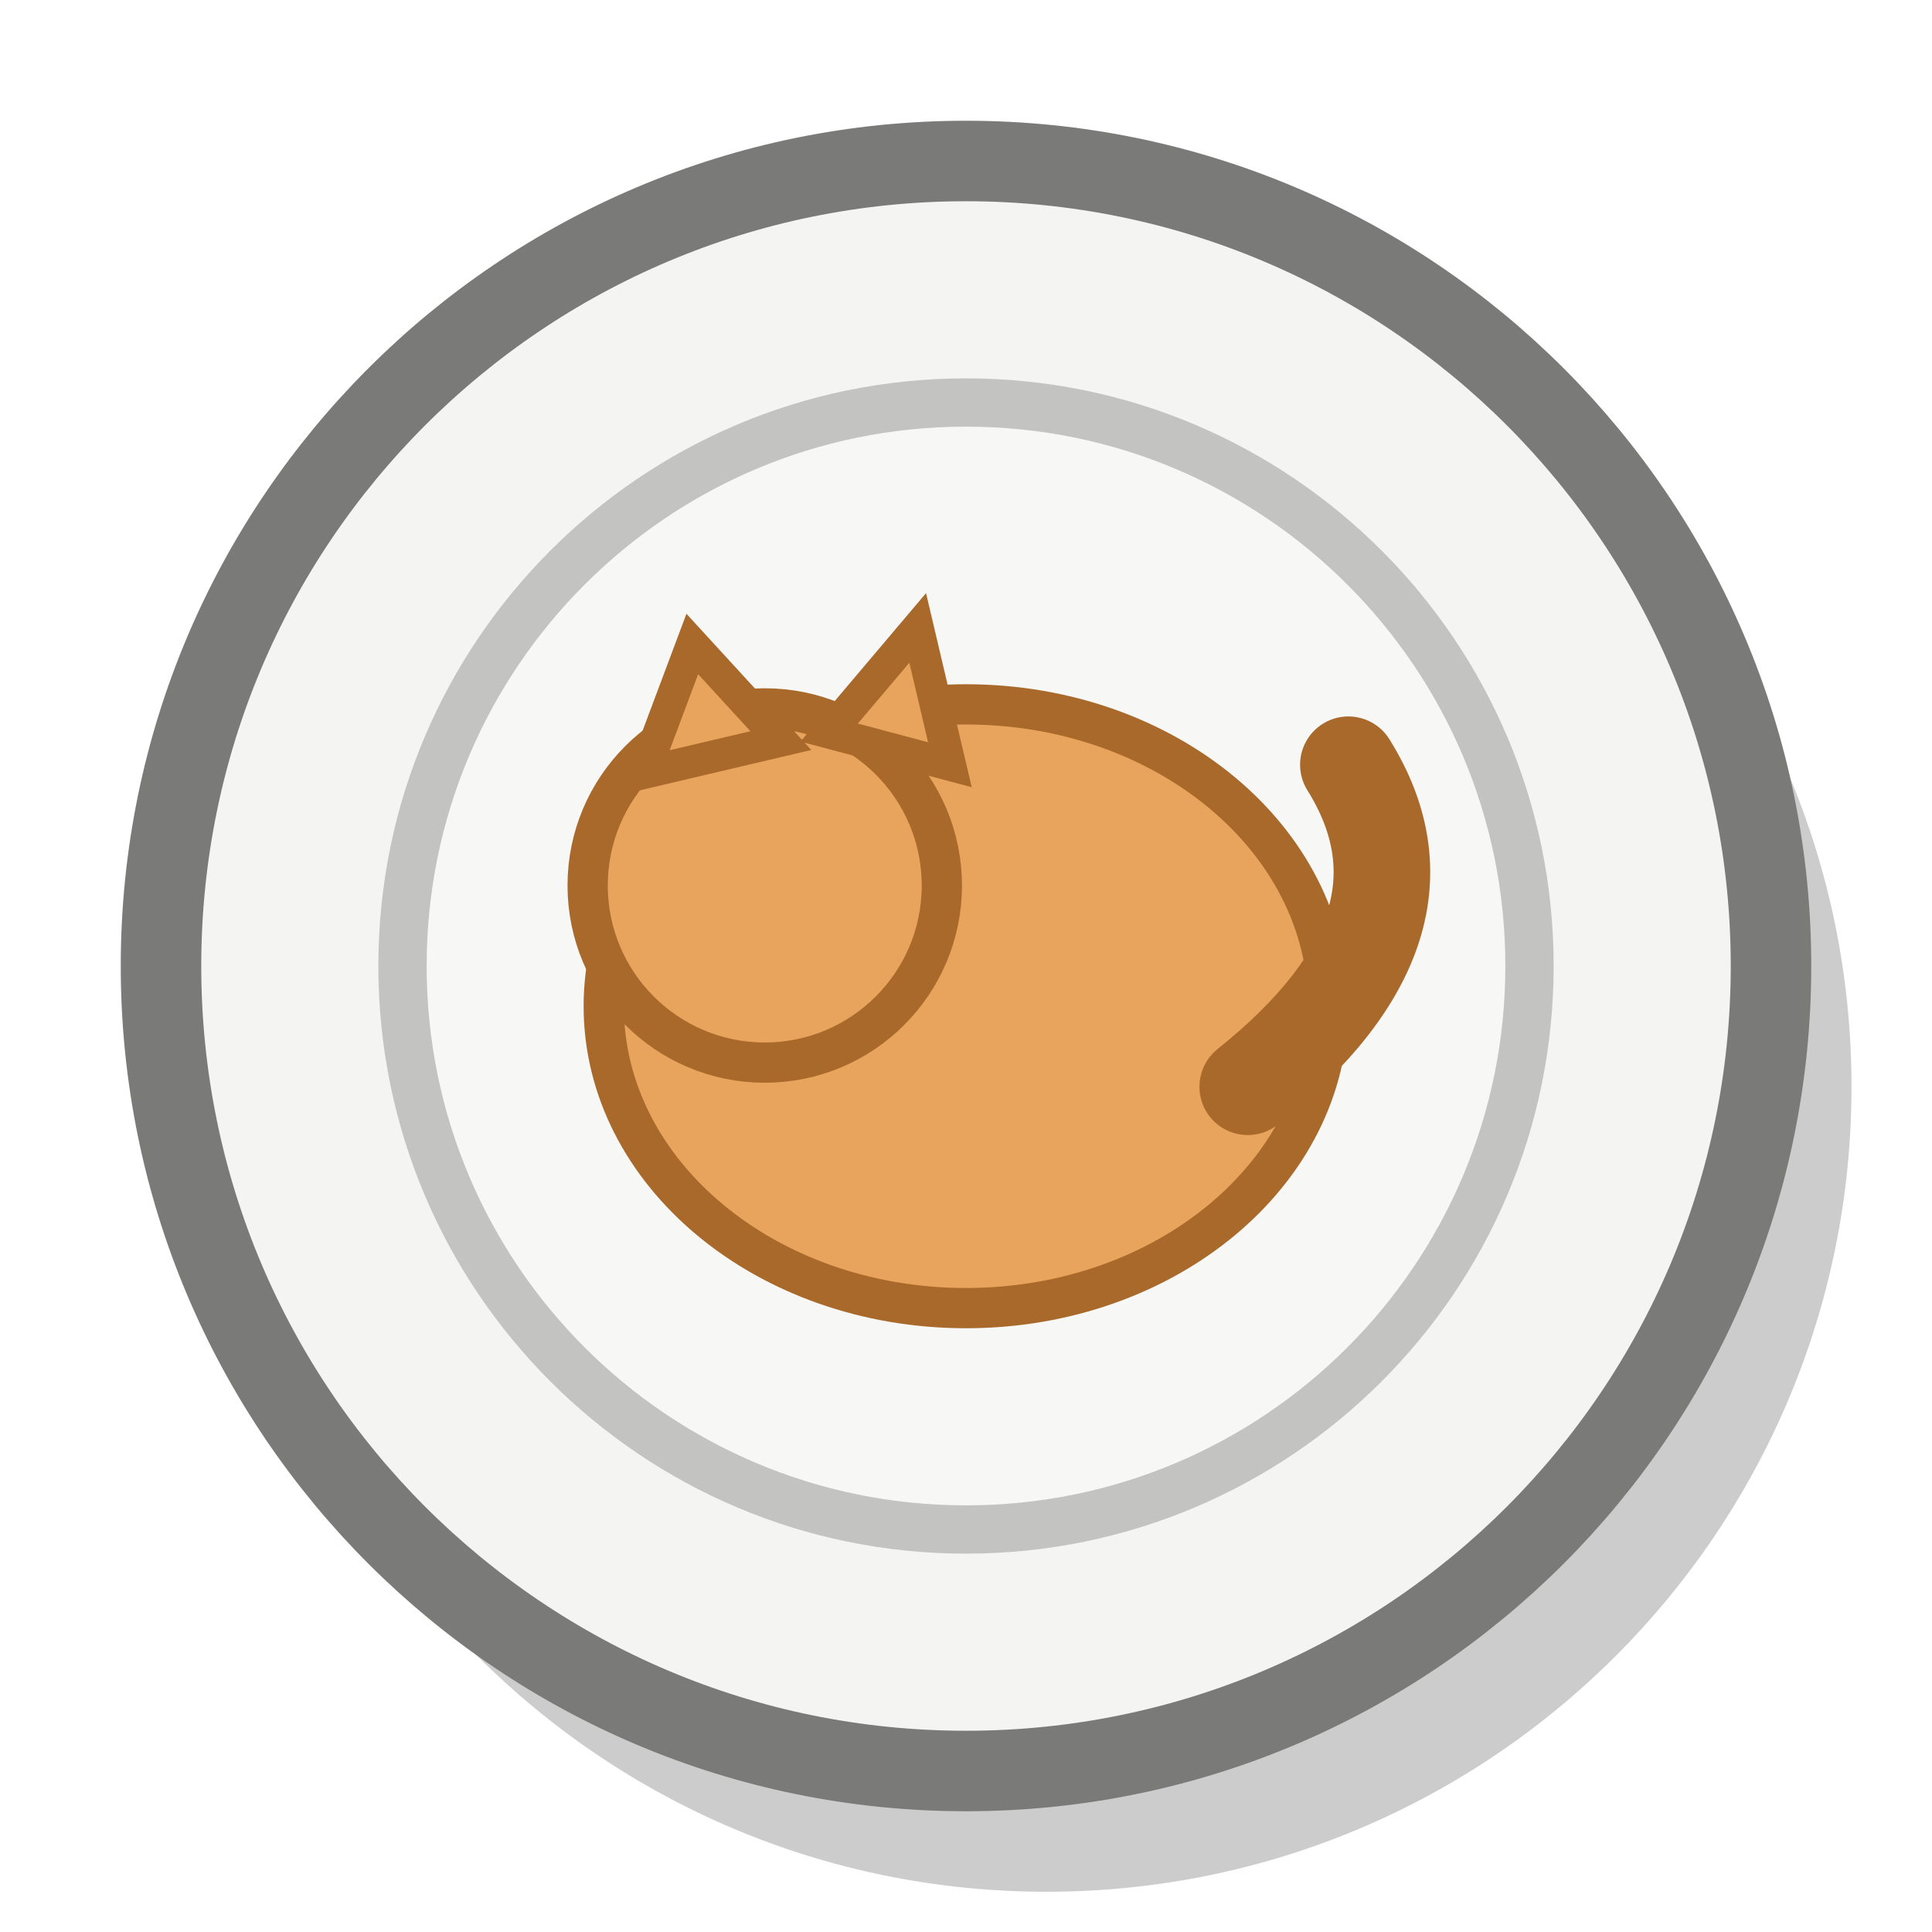
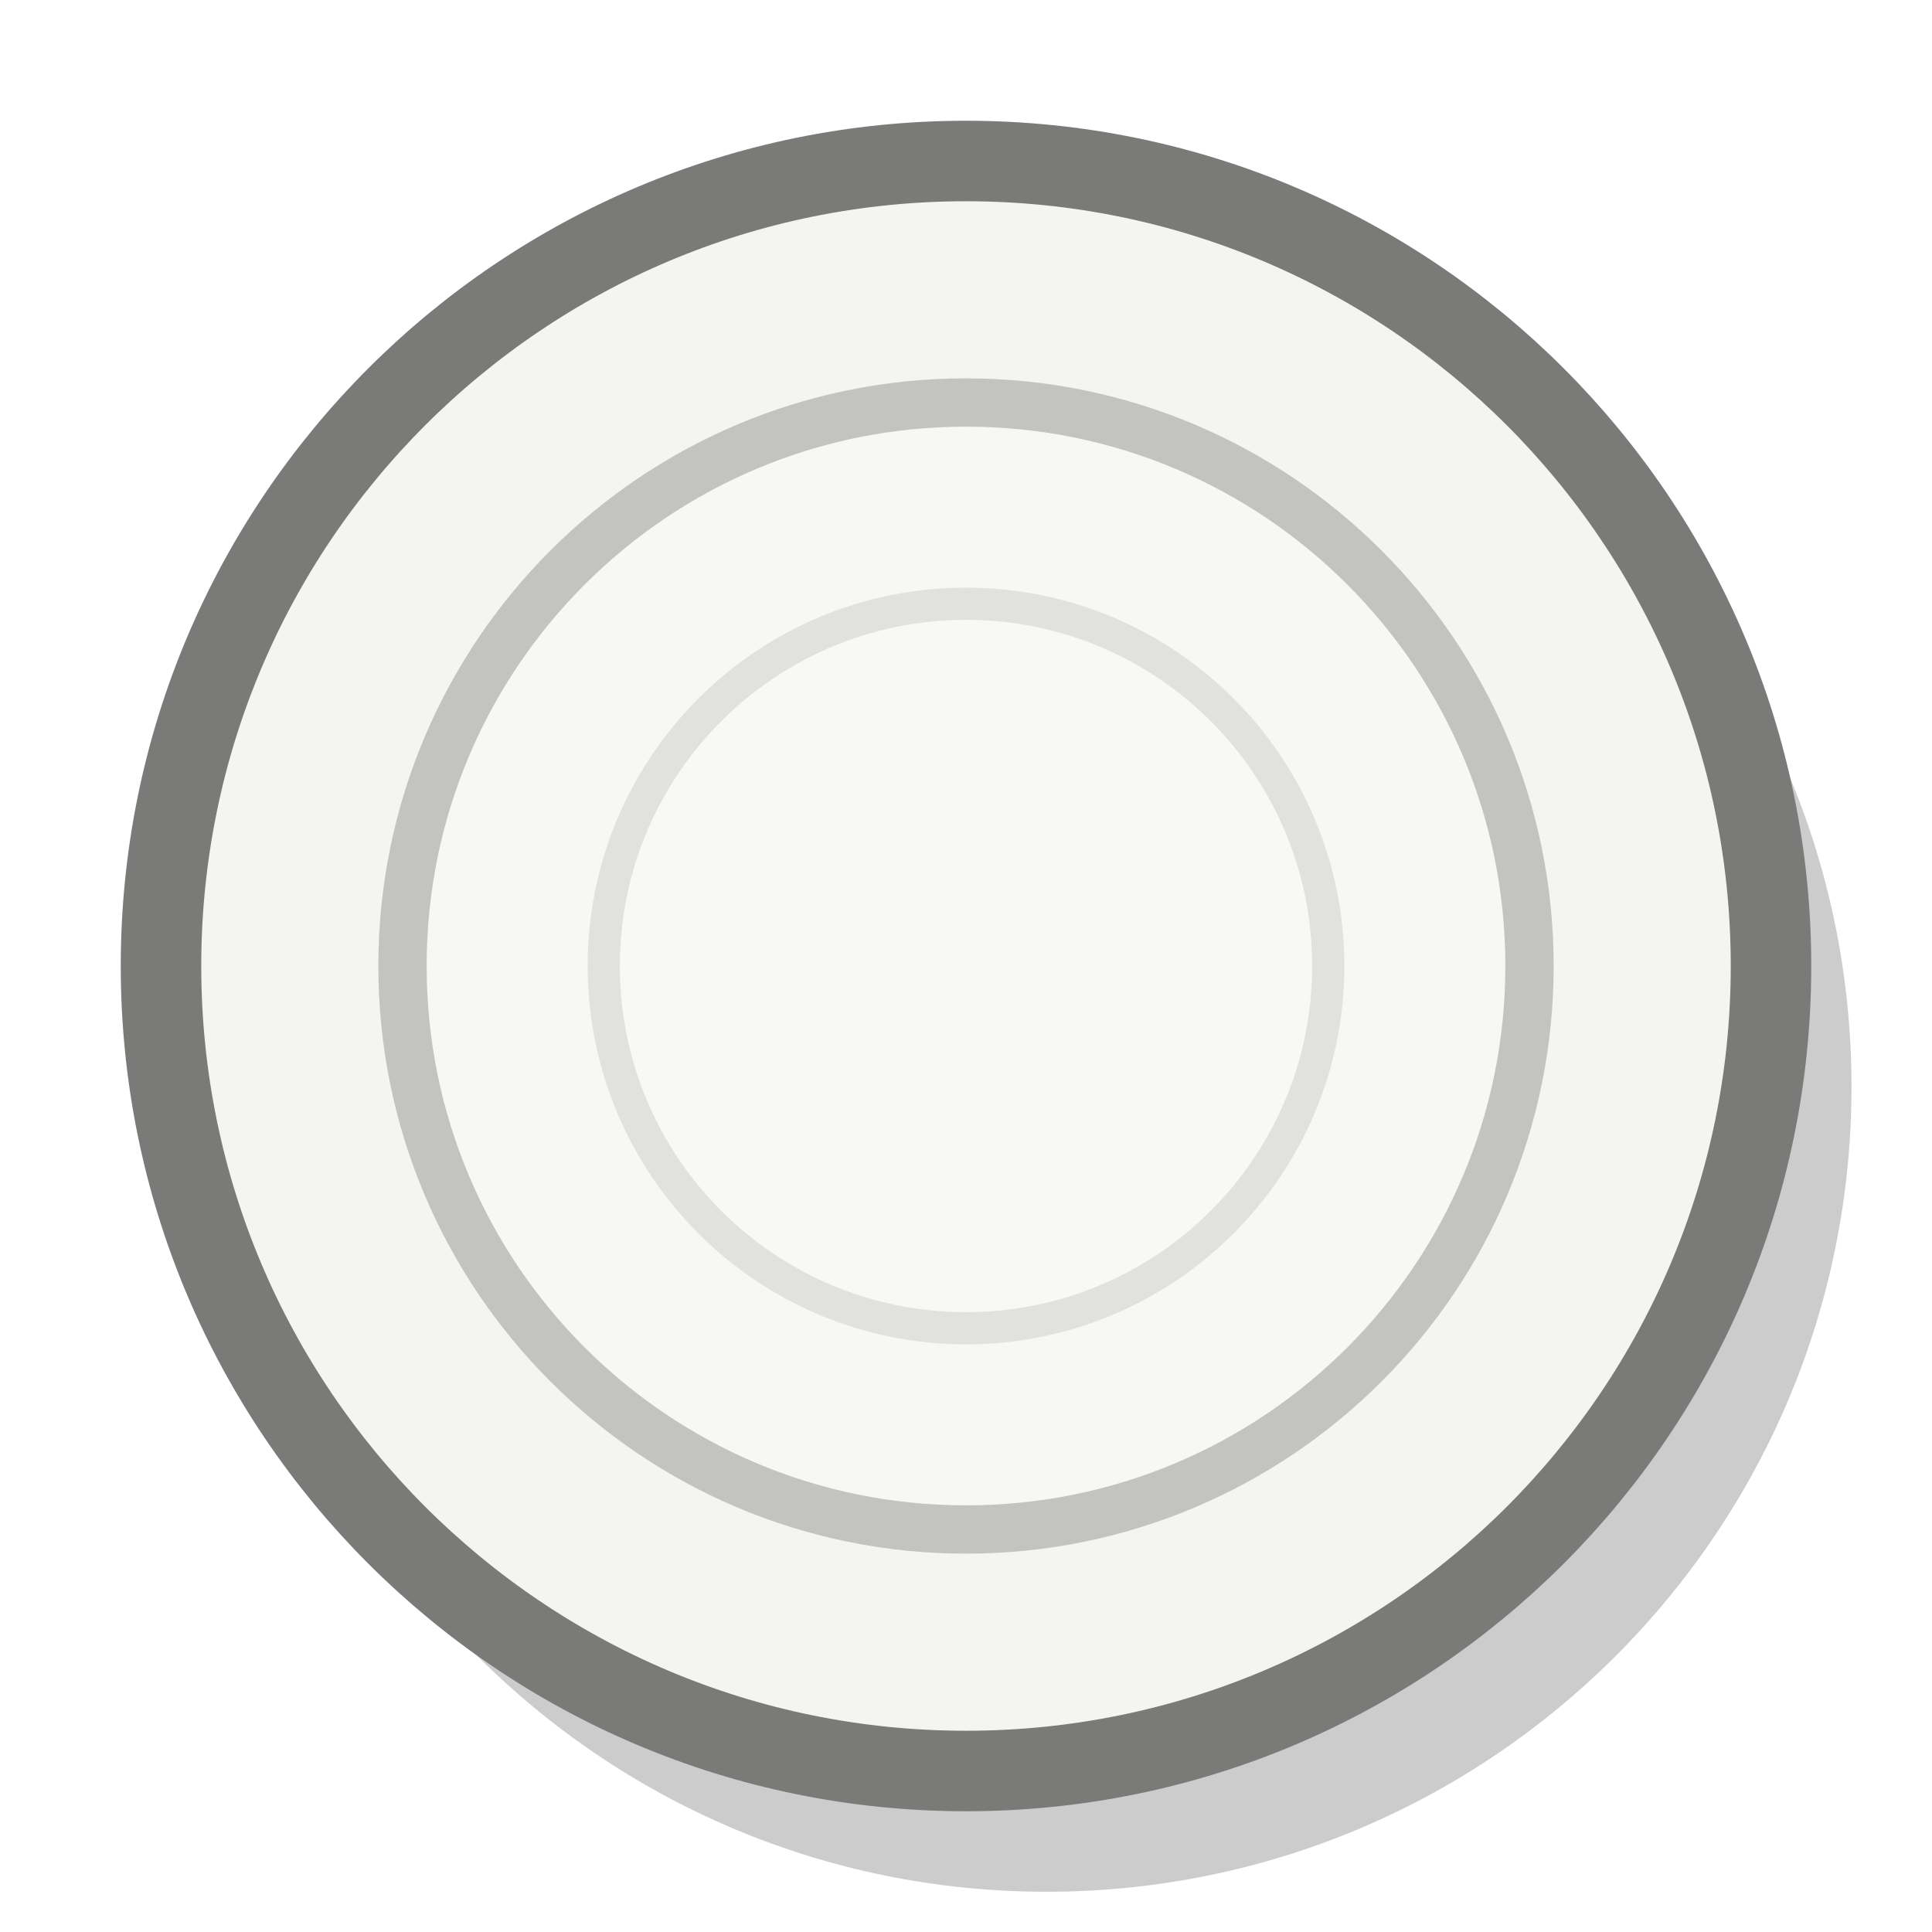
<svg xmlns="http://www.w3.org/2000/svg" width="96" height="96" viewBox="0 0 48 48">
  <circle cx="26" cy="27" r="20" fill="#000" opacity="0.2" />
  <circle cx="24" cy="24" r="20" fill="#f4f4f2" stroke="#7a7a79" stroke-width="2" />
  <circle cx="24" cy="24" r="14" fill="#f7f7f6" stroke="#c3c3c2" stroke-width="1.2" />
-   <ellipse cx="24" cy="25" rx="9" ry="7.5" fill="#e8a45c" stroke="#a8692b" stroke-width="1" />
-   <circle cx="19" cy="22" r="4.4" fill="#e8a45c" stroke="#a8692b" stroke-width="1" />
-   <path d="M16 19.2 l1.2 -3.2 l2.2 2.4z M20.6 18.2 l2.2 -2.6 l.8 3.4z" fill="#e8a45c" stroke="#a8692b" stroke-width=".8" />
-   <path d="M31 27 Q36 23 33.5 19" fill="none" stroke="#a8692b" stroke-width="2.4" stroke-linecap="round" />
+   <circle cx="24" cy="24" r="9" fill="#f9f9f7" stroke="#dcdcda" stroke-width="0.8" opacity="0.8" />
</svg>
